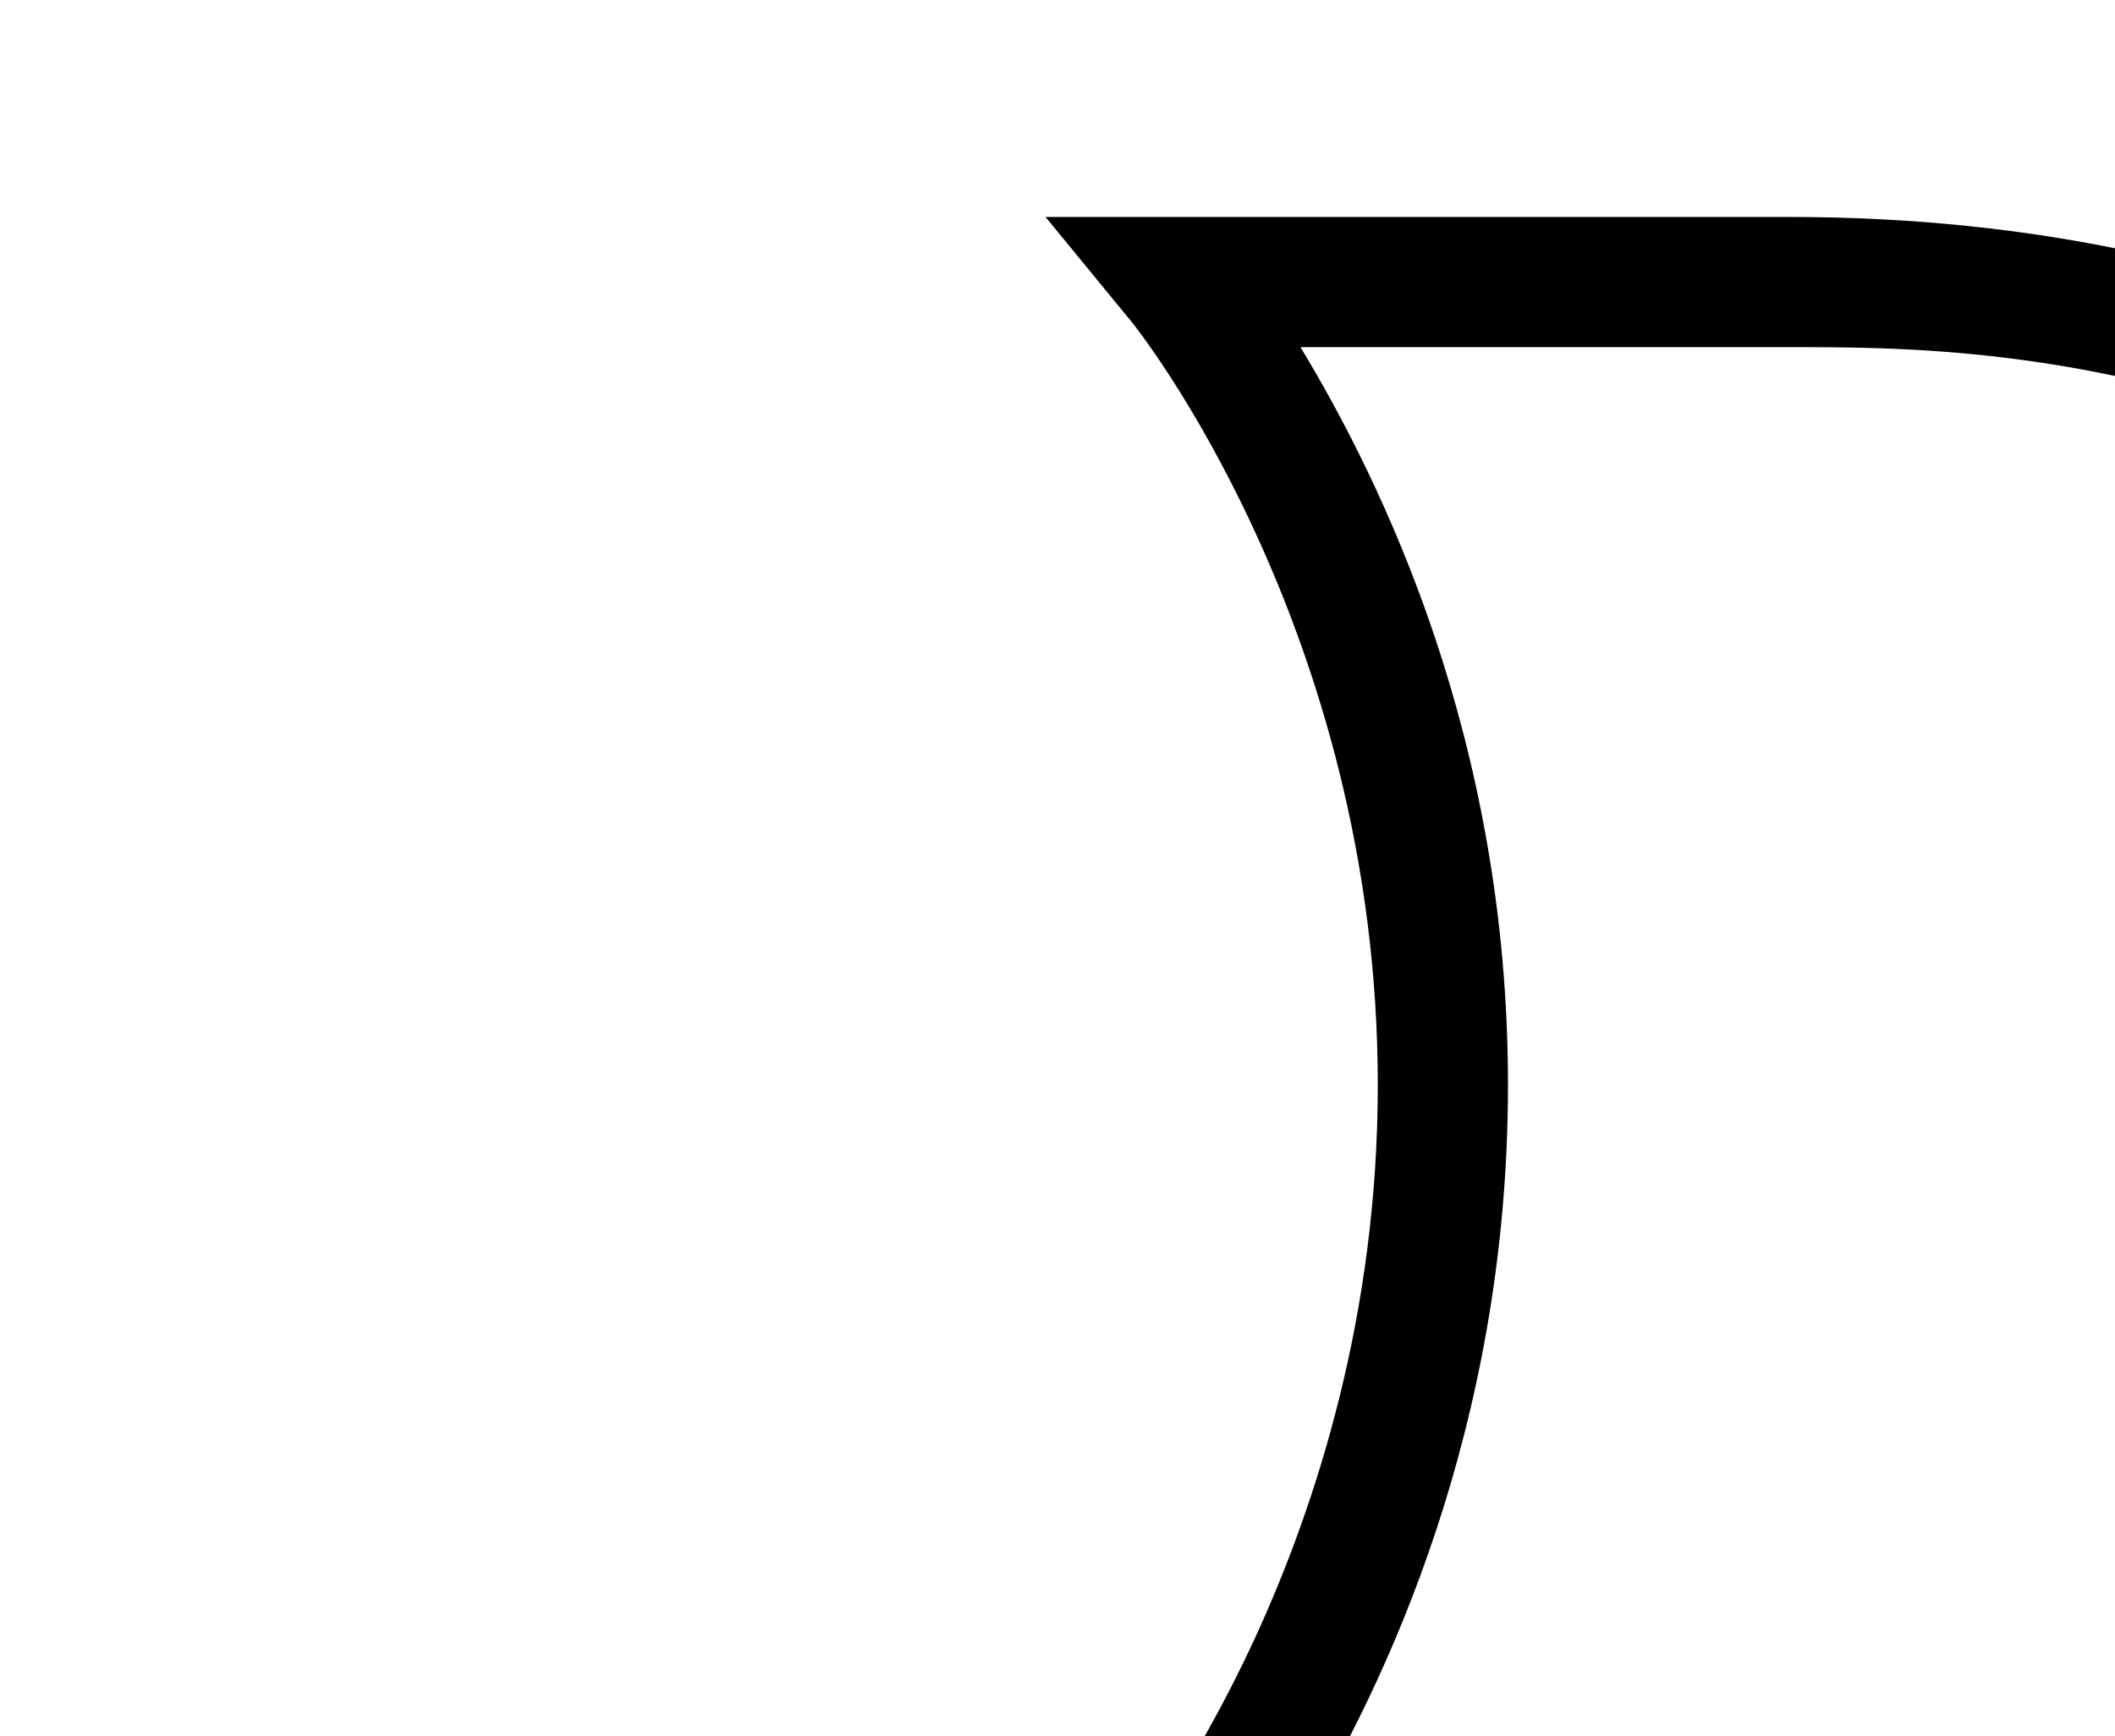
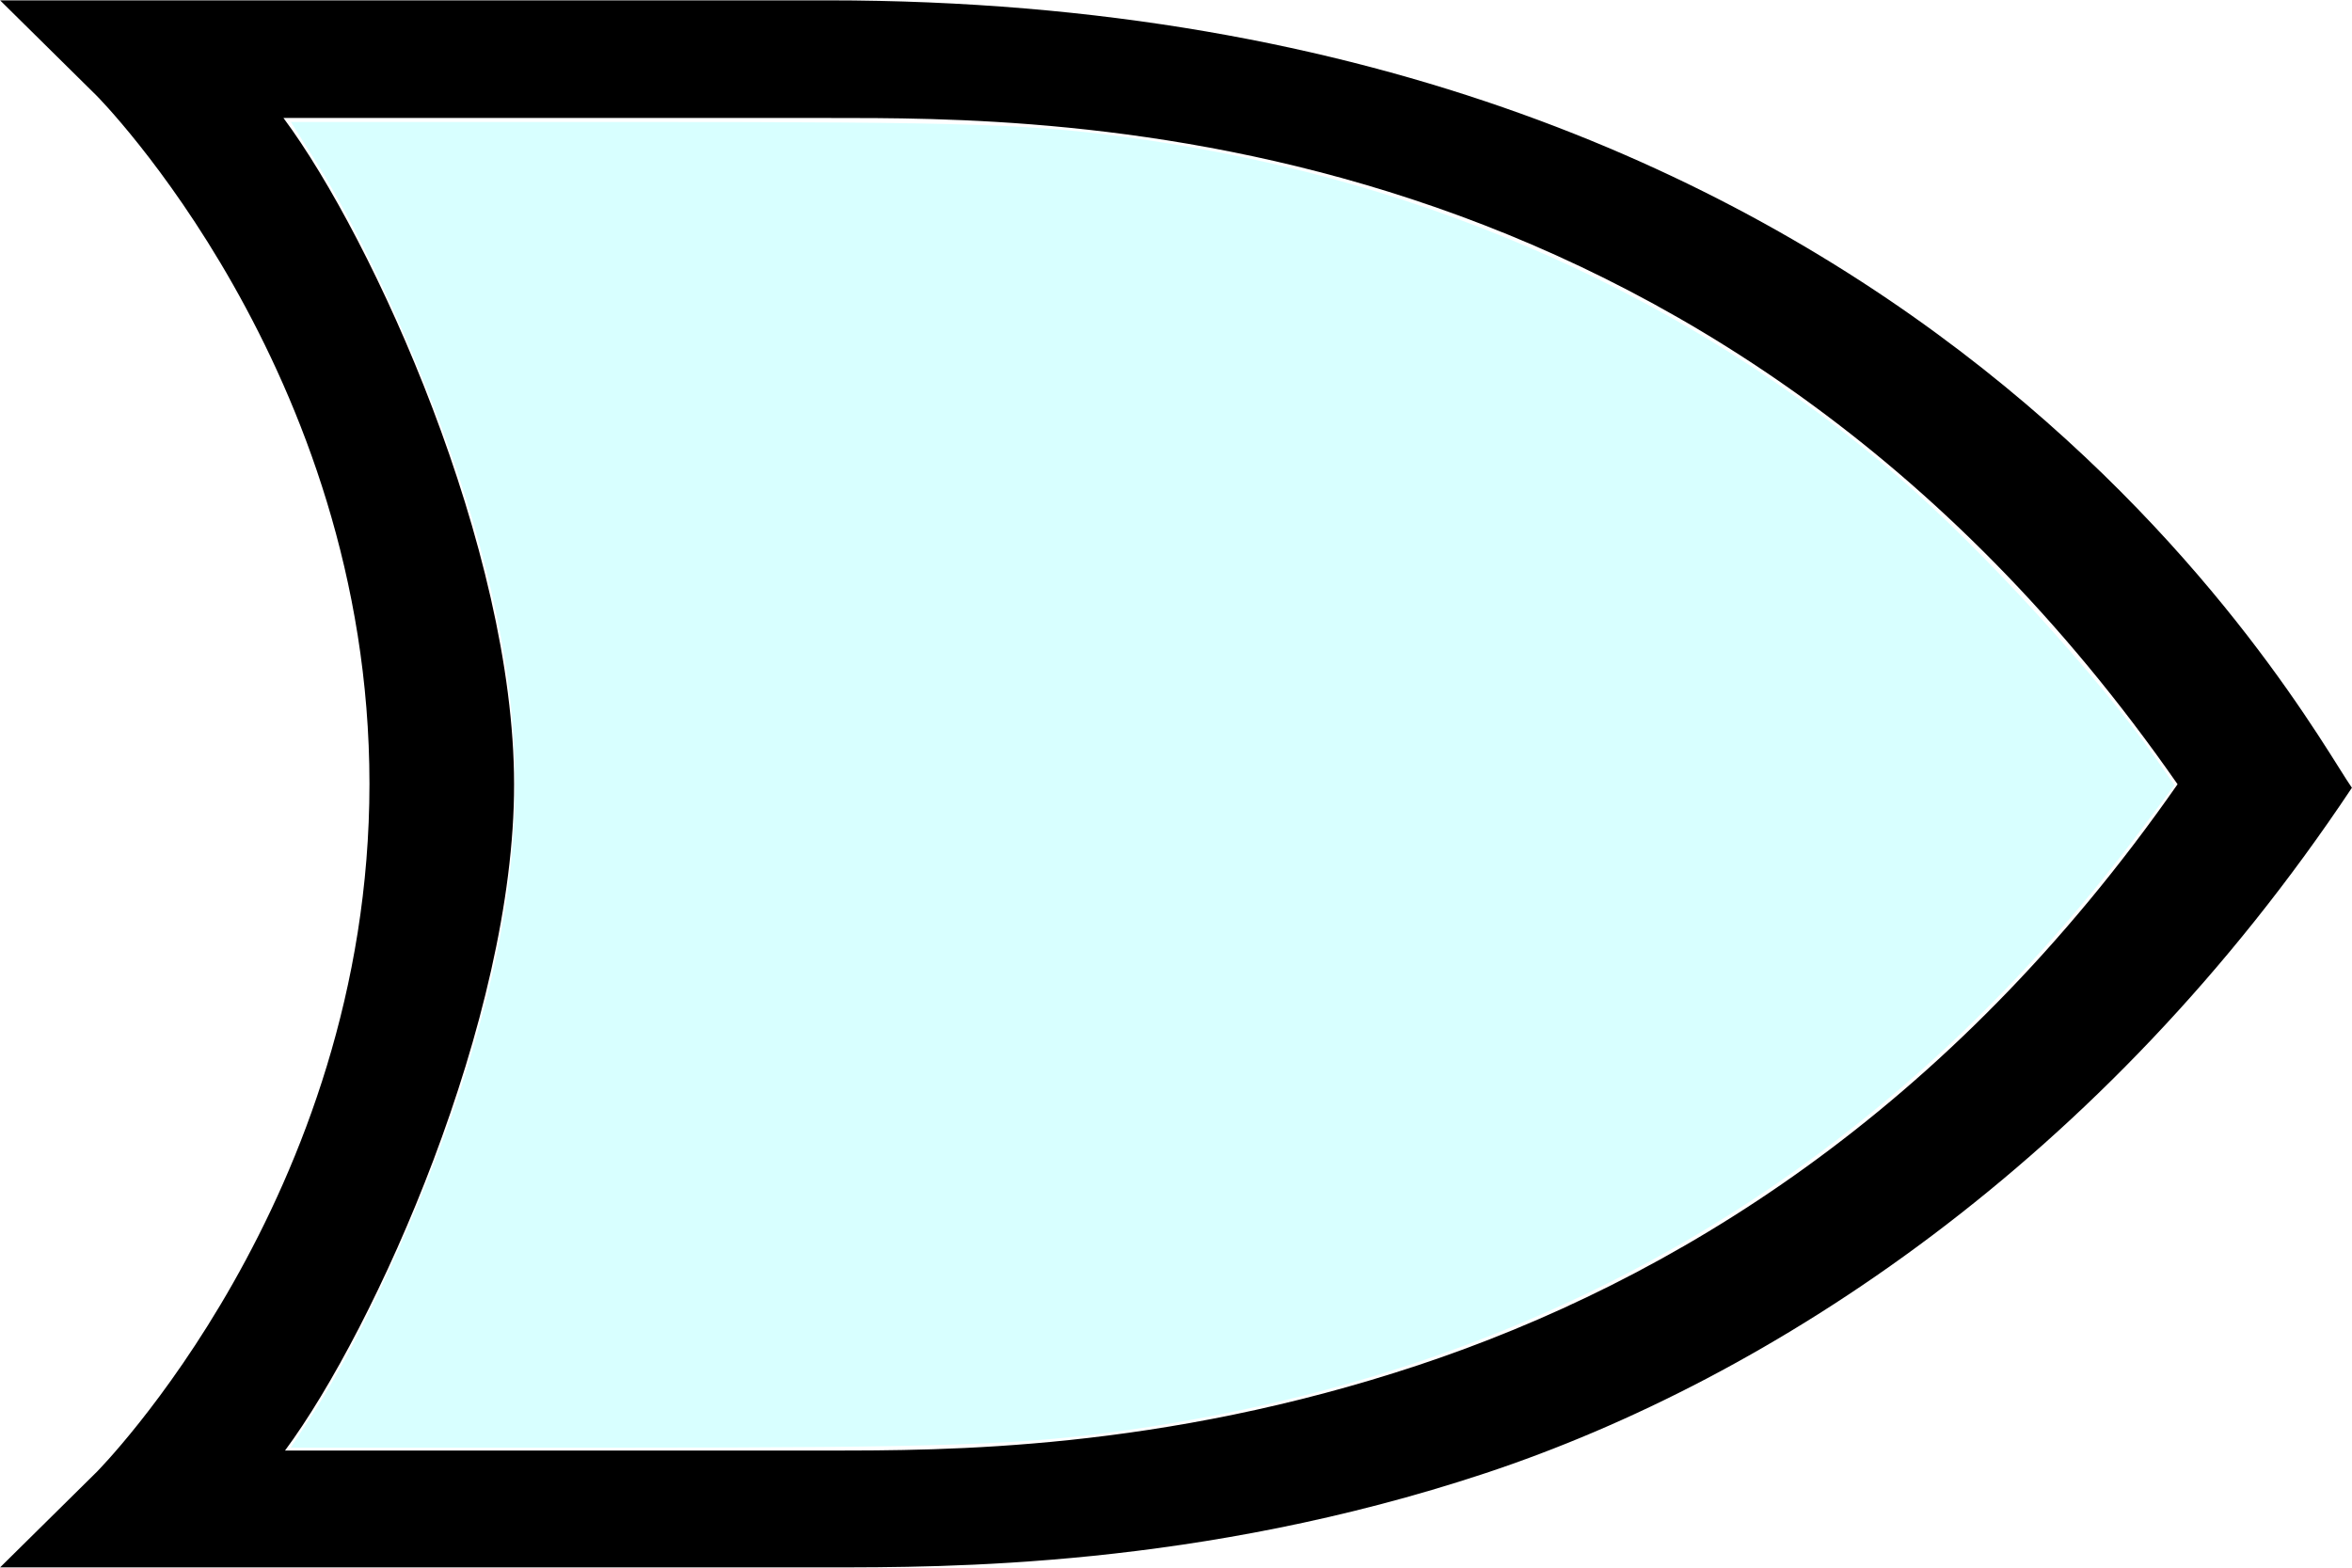
- <svg xmlns="http://www.w3.org/2000/svg" version="1.1" id="svg3">
-   <defs id="defs3" />
-   <g fill-rule="evenodd" id="g3">
-     <path d="m 24.094,5 2,2.438 c 0,0 5.656,7 5.656,17.562 0,10.562 -5.656,17.562 -5.656,17.562 l -2,2.438 H 41.25 c 2.408,0 7.69,0.025 13.625,-2.406 C 60.81,40.163 67.681,34.623 72.832,25.091 71.845,23.344 63.94,5 41.25,5 Z m 5.875,3 H 41.25 C 45.934,8 59.537,7.87 69.219,25 64.452,33.429 58.697,37.684 53.5,39.812 48.139,42.008 43.658,42 41.25,42 H 30 c 1.874,-3.108 4.75,-9.049 4.75,-17 0,-7.973 -2.909,-13.9 -4.781,-17 z" id="path3" />
+ <svg xmlns="http://www.w3.org/2000/svg" width="60" height="40" viewBox="0 0 15.875 10.583" version="1.1" id="svg1" xml:space="preserve">
+   <defs id="defs1" />
+   <g id="layer1">
+     <g id="g1" transform="matrix(0.2638123,0,0,0.2638123,-6.253829,-1.223731)">
+       <path d="m 23.708,4.647 2.47,2.44 c 0,0 6.98,7.02 6.98,17.61 0,10.59 -6.98,17.61 -6.98,17.61 l -2.47,2.44 h 21.18 c 2.97,0 9.49,0.02 16.82,-2.41 7.33,-2.43 15.81,-7.98 22.17,-17.54 -1.22,-1.75 -10.98,-20.15 -38.99,-20.15 z m 7.25,3.01 h 13.93 c 5.78,0 22.58,-0.13 34.53,17.05 -5.89,8.45 -12.99,12.72 -19.41,14.86 -6.62,2.2 -12.15,2.19 -15.12,2.19 h -13.89 c 2.31,-3.12 5.87,-11.04 5.86,-17.05 0,-6.02 -3.59,-13.94 -5.9,-17.05 z" id="path3" style="fill-rule:evenodd;stroke-width:1.113" />
+       <path style="fill:#d8ffff;fill-opacity:1;stroke:none;stroke-width:0.136;stroke-dasharray:none" d="m 7.978,36.075 c 1.332,-2.04 3.053,-5.902 3.952,-8.867 1.574,-5.189 1.606,-8.88 0.124,-13.942 C 11.166,10.234 9.466,6.348 8.045,4.101 L 7.419,3.111 h 8.701 c 8.874,0 10.303,0.05 13.118,0.46 7.232,1.054 13.893,4.037 19.183,8.593 2.144,1.847 5.083,5.063 6.594,7.217 l 0.456,0.651 -0.833,1.112 c -6.498,8.672 -15.113,13.794 -25.789,15.332 -2.727,0.393 -4.624,0.459 -13.149,0.461 l -8.285,0.001 z" id="path24" transform="matrix(1.002922,0,0,1.002922,23.70559,4.638642)" />
+     </g>
  </g>
</svg>
